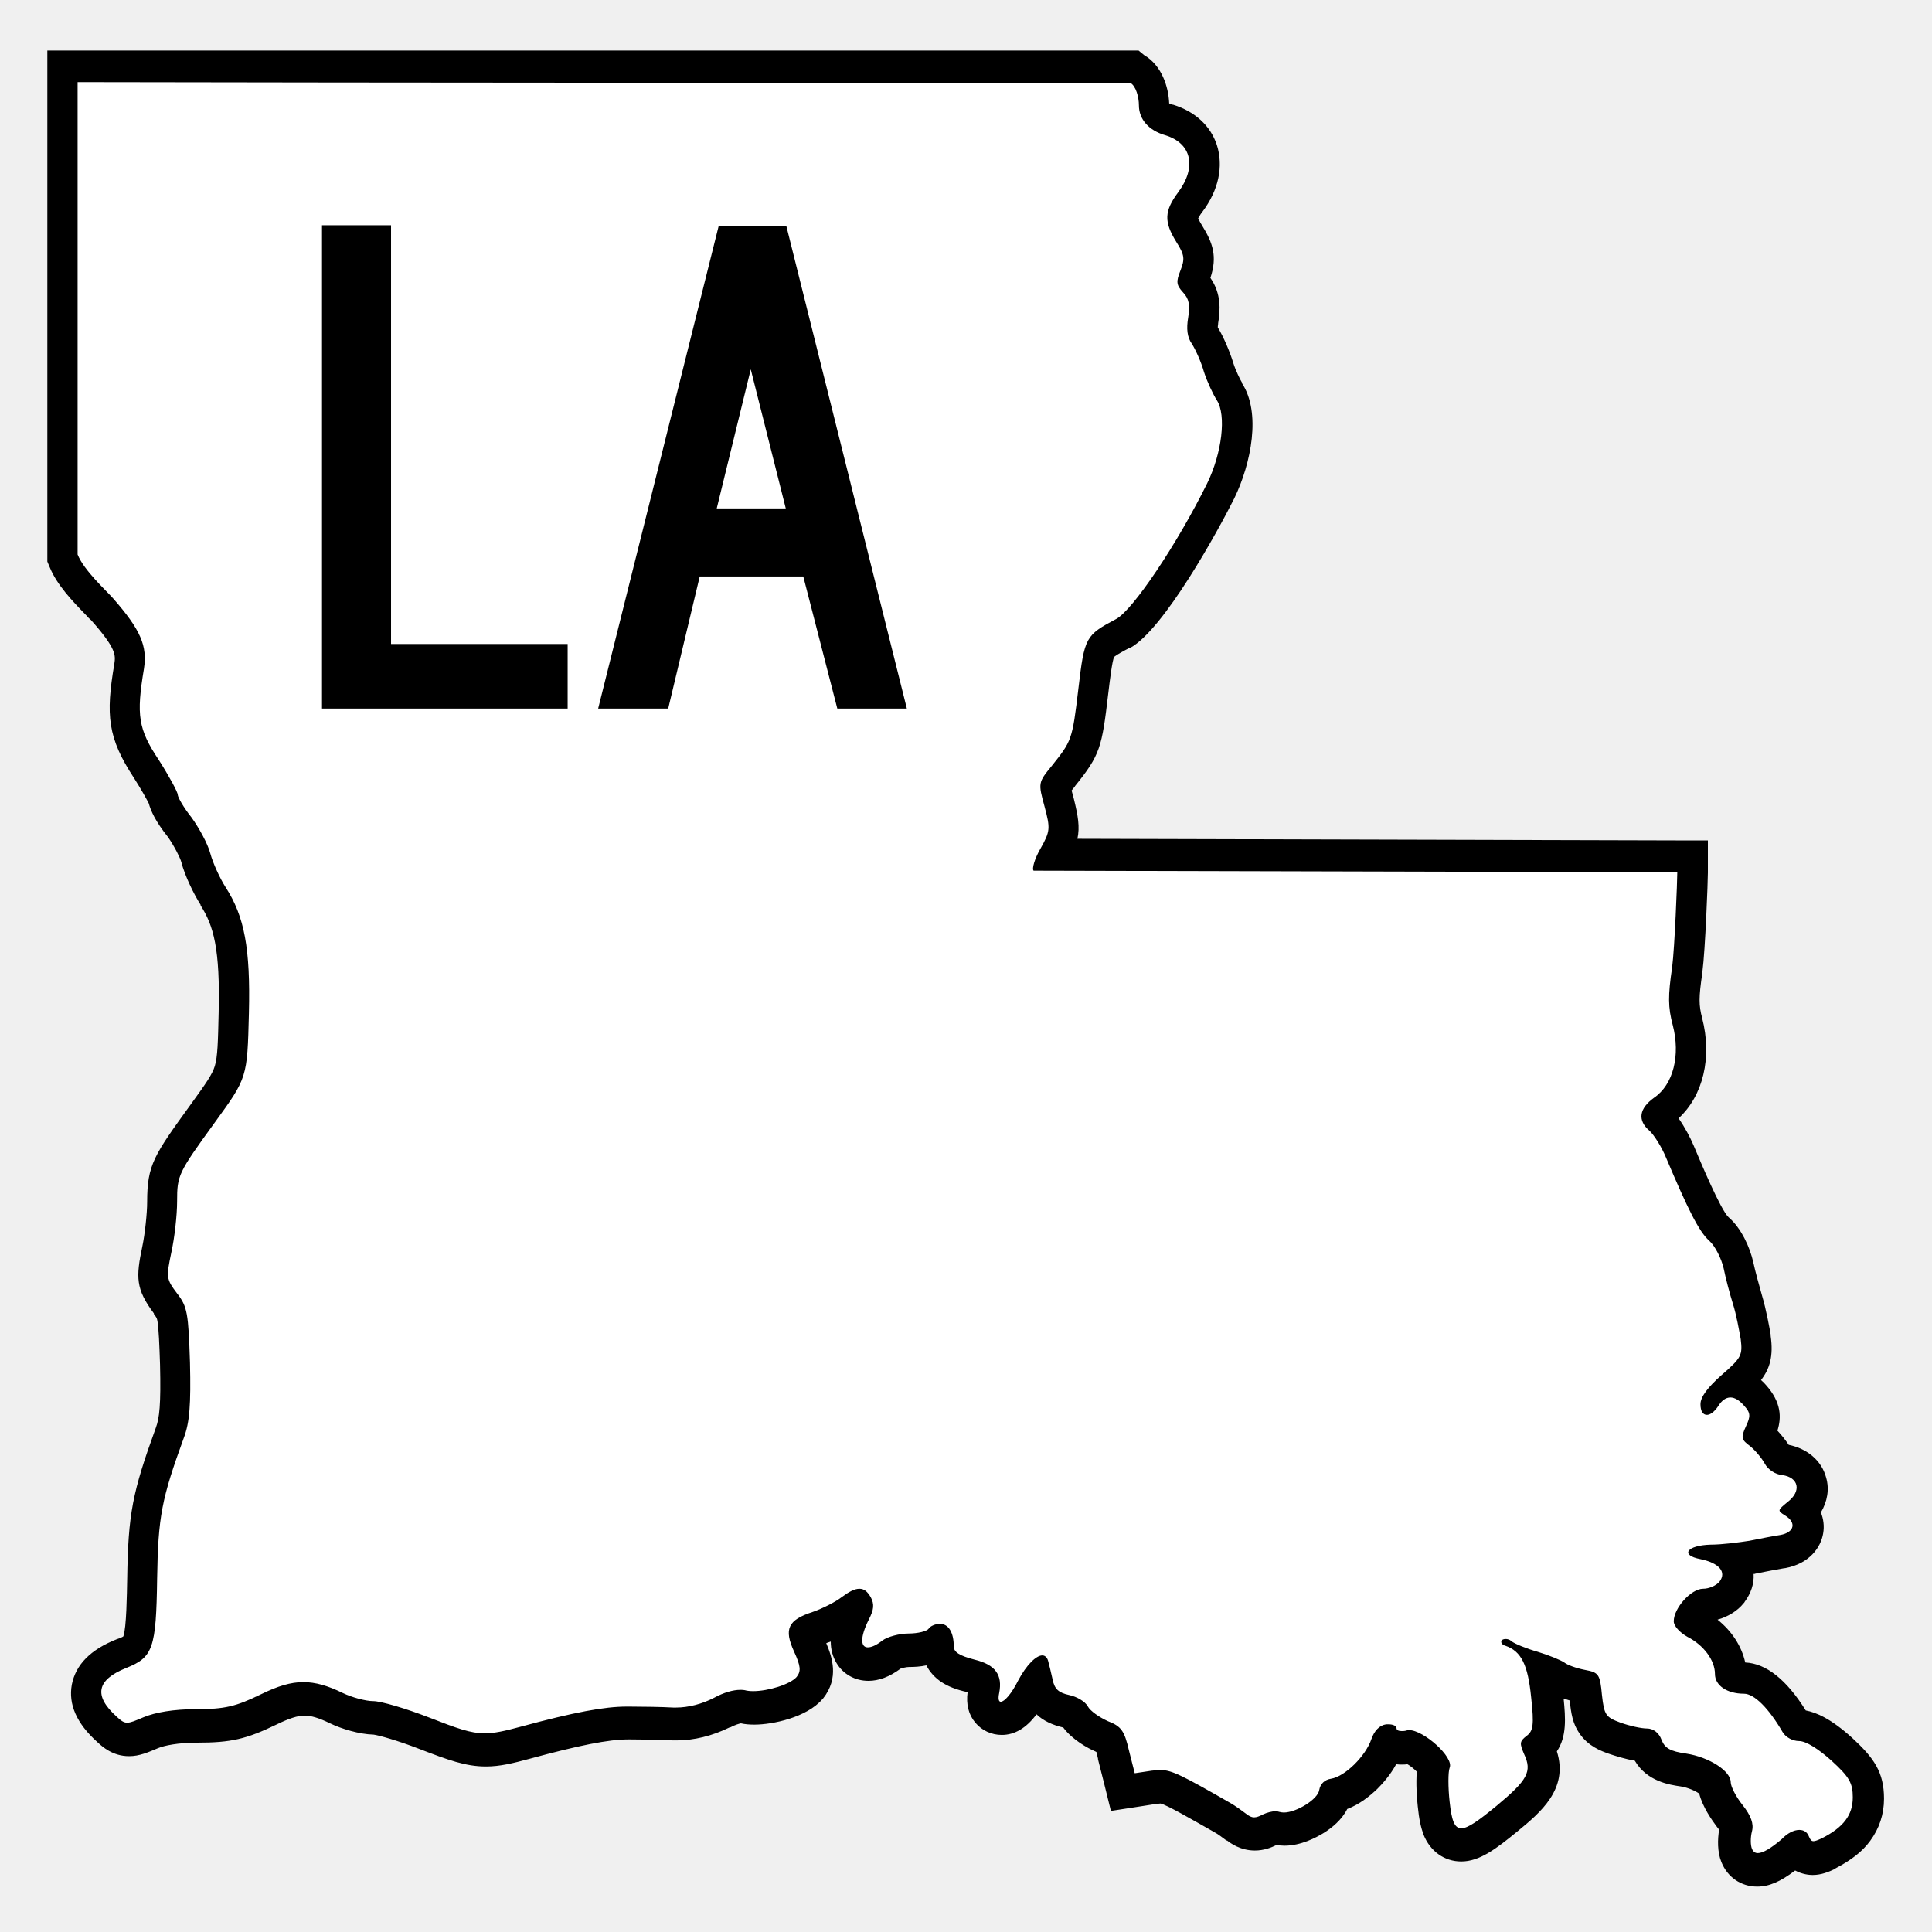
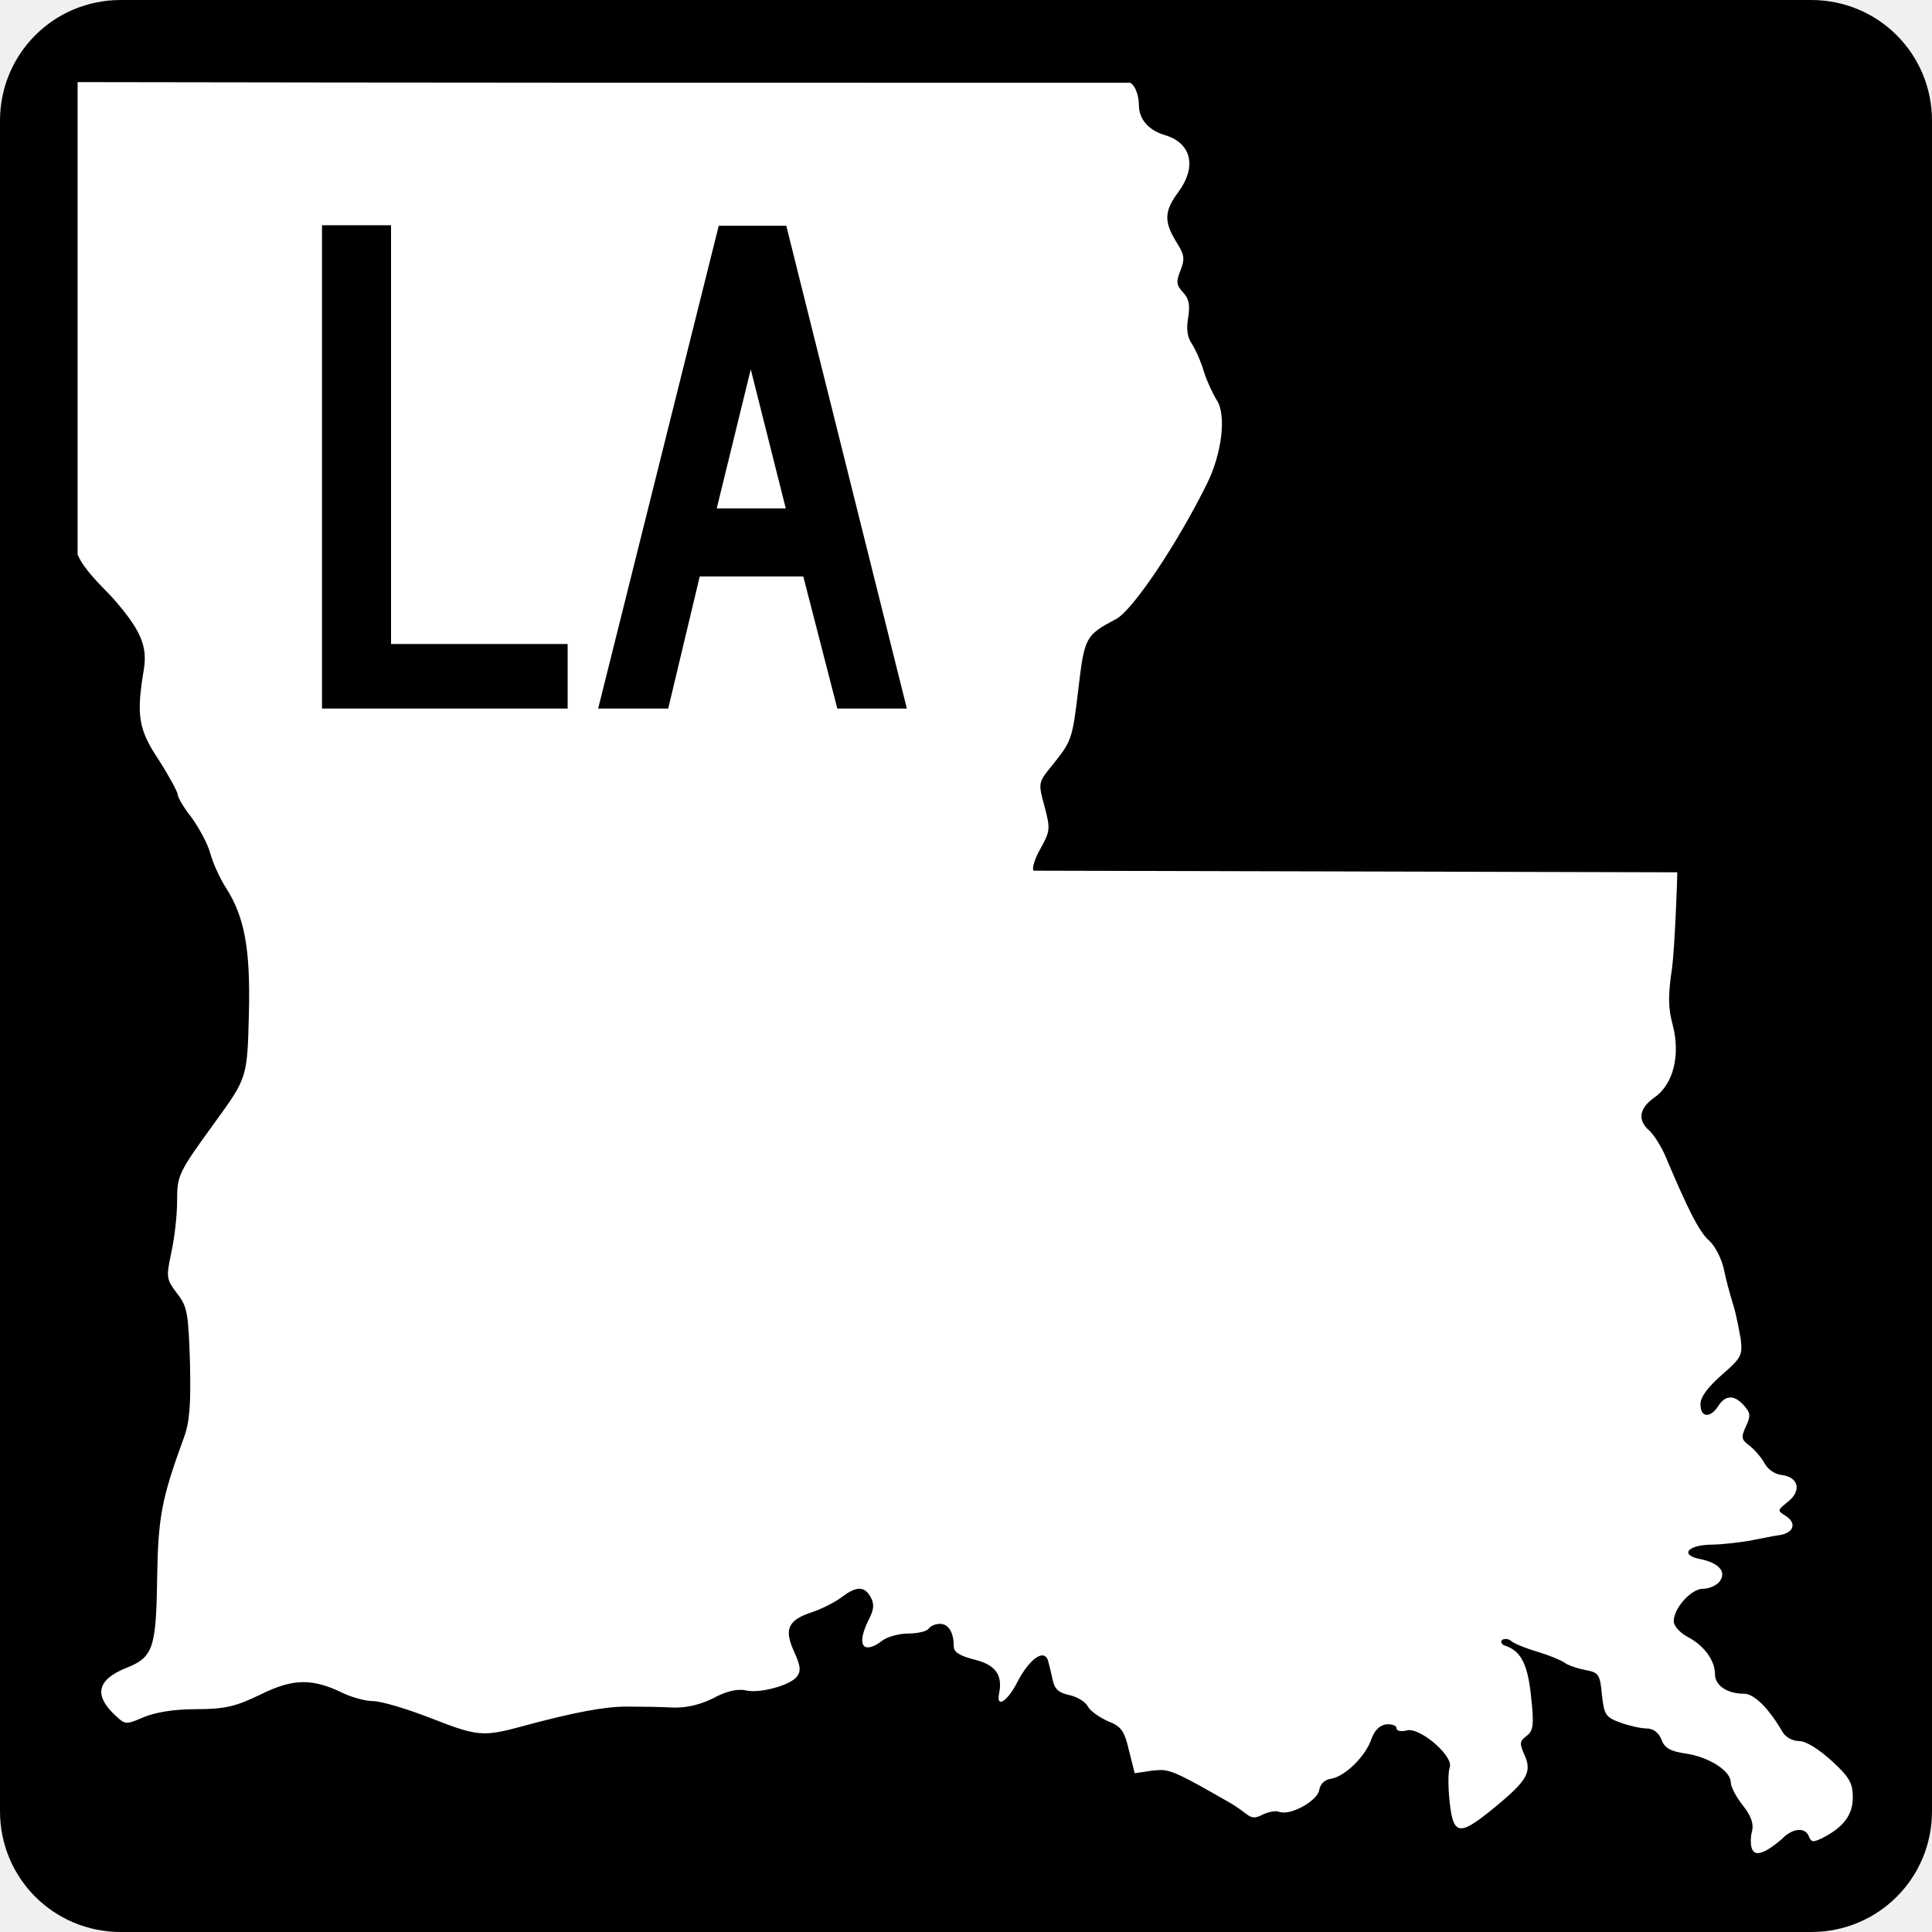
<svg xmlns="http://www.w3.org/2000/svg" version="1.1" id="Shield" x="0px" y="0px" viewBox="0 0 600 600" style="enable-background:new 0 0 600 600;" xml:space="preserve">
  <style type="text/css">
	.st0{fill:#FFFFFF;}
</style>
+   <path id="back" d="M0,37.5C0,16.7,16.7,0,37.5,0h525C583.3,0,600,16.7,600,37.5v525c0,20.8-16.7,37.5-37.5,37.5h-525  C16.7,600,0,583.3,0,562.5V37.5L0,37.5z" />
  <g id="Background">
    <path class="st0" d="M545.8,580.5c-2.9,0-5.3-1.7-6.4-4.4c-1-2.5-0.8-6.2-0.2-8.6c0-0.1,0.2-0.9-2-3.8c-0.7-0.9-4.4-5.8-4.7-9.7   c-0.8-1.2-4.6-3.7-9.5-4.5c-4.5-0.6-9.5-1.8-11.6-7.5c0-0.1-0.1-0.1-0.1-0.2c-2.7-0.1-6.8-1.1-9.6-2.1c-7-2.5-8.2-5.1-9-12.8   c-0.1-0.8-0.2-2.2-0.4-3.2c-0.2,0-0.5-0.1-0.9-0.2c-1-0.2-5.7-1.2-8.3-3.1c-0.5-0.3-1.8-0.8-3.6-1.5c0.6,2.5,0.9,5.1,1.2,7.7   c0.9,8.1,1.2,12.7-2.7,16c0,0,0,0.1,0.1,0.1c4.3,9.3-0.8,14.5-9.8,22c-6.6,5.5-10.4,8.2-14.2,8.2c-7.2,0-8.1-8.5-8.6-12.6   c-0.1-0.9-0.8-7.9,0-11.7c-1.1-2-5.5-5.6-7.5-6c-0.8,0.2-1.6,0.3-2.4,0.3c-1.4,0-2.6-0.3-3.6-0.9c-0.3-0.2-0.5-0.3-0.8-0.5   c-0.1,0.2-0.2,0.4-0.3,0.7c-2.2,6.4-9.4,14.2-16.1,15.5c-1.5,5.8-10.5,10.6-15.8,10.6c-1,0-1.9-0.1-2.7-0.4   c-0.3,0.1-0.9,0.2-1.5,0.5c-1.3,0.7-3,1.4-5,1.4c-2.5,0-4.3-1.1-5.6-2.1c-1.3-1-3.1-2.3-4.3-3c-13.5-7.7-17.1-9.7-19.3-9.7   c-0.5,0-1.2,0.1-2,0.2l-9.7,1.5l-2.9-11.6c-1.1-4.7-1.1-4.7-3.6-5.7l-0.2-0.1c-1.1-0.5-6.4-3-8.5-6.6c-0.3-0.3-1.4-0.9-2.5-1.2   c-5.2-1.1-7.9-3.7-9-8.6c0-0.2-0.1-0.4-0.1-0.6c-0.4,0.6-0.8,1.3-1.3,2.2c-4.7,9.3-8.5,9.3-9.8,9.3c-1.7,0-3.2-0.7-4.3-2   c-1.8-2.1-1.5-4.8-1.1-6.6c0.5-2.4,0.7-3.5-4-4.6c-3-0.8-10.2-2.5-10.2-9c0-0.5,0-0.9-0.1-1.2c-2.5,1.9-6.5,2.2-9,2.2   c-2.1,0-4.6,0.8-5.2,1.2c-2.7,2.1-5.2,3.1-7.4,3.1c-2.4,0-4.5-1.1-5.7-3.1c-1.8-3-1.3-7.2,1.5-12.7c0.5-1,0.7-1.5,0.8-1.8   c-0.4,0.2-0.9,0.6-1.6,1.1c-2.3,1.8-6.9,4.2-10.3,5.4c-2.9,0.9-3.8,1.6-4,1.8c0,0.3,0.1,1.3,1.2,3.6c1.8,4,3.8,8.5,0.2,13.1   l-0.1,0.1c-3.4,4-12.3,6.2-17.3,6.2c-1.4,0-2.6-0.1-3.7-0.4c0,0-0.1,0-0.3,0c-1.1,0-3.2,0.5-5.9,1.9c-4.7,2.3-9.6,3.6-14.1,3.6   c-0.3,0-0.7,0-1,0c-3.4-0.2-9.4-0.3-13.4-0.3l-0.1,0c-0.3,0-0.5,0-0.8,0c-6.5,0-15.7,1.8-31.8,6.1c-4.8,1.3-8.5,2.2-12.3,2.2   c-5.4,0-10.5-1.9-19-5.2c-7.8-3.1-14.3-4.7-15.6-4.8c-3.5,0-8.6-1.5-11.6-3c-4.2-2.1-7.3-2.9-10.1-2.9c-3,0-6.3,1-11,3.3   C75,535,70.9,536,61.3,536c-5.8,0-11.1,0.8-14.2,2.1c-2.8,1.2-4.8,2.1-7,2.1c-3.1,0-5.1-1.8-6.6-3.2c-1.8-1.6-7.4-6.6-6.2-13.1   c1.2-6.5,8.4-9.4,10.8-10.3c5.4-2.2,6.1-2.4,6.4-23.2c0.3-19.5,1.5-25.9,8.6-45.3c1.5-4.2,1.9-9.4,1.6-21.5   c-0.5-15.4-0.9-15.9-3-18.6c-4.7-6.2-4.4-8.4-2.7-16.8c0.9-4.2,1.7-11,1.7-14.9c0-9.7,1.1-11.4,12.6-27.4c4.7-6.5,7.1-9.8,8.2-13.2   c1.1-3.6,1.2-8.4,1.5-17.9c0.5-19-1.2-28.1-6.4-36.2c-1.9-3.1-4.4-8.4-5.4-12c-0.6-2.1-2.8-6.4-4.9-9.4c-1.5-1.9-4.6-6-5.2-9.1   c-0.4-1-2.3-4.5-5.2-9.1c-7.1-10.6-8-16-5.4-31.8c0.8-4.9-0.2-8.5-8.4-17.7c-0.4-0.4-1-1.1-1.7-1.8c-3.3-3.3-8.2-8.4-10.2-13.2   l-0.4-0.9V20.7h332.6l1.1,0.6c4.2,2.3,5.3,8.2,5.3,11.3c0,2.7,2.9,4,4.6,4.5c5.2,1.6,8.9,4.9,10.3,9.3c1.6,5,0.3,10.7-3.7,16.2   c-3.1,4.2-3.2,5.3-0.4,9.8c3.1,5.1,3.8,7.8,1.7,13.4c-0.2,0.6-0.4,1-0.5,1.2c0.1,0.1,0.2,0.2,0.3,0.3c3.6,3.8,3.5,8,2.9,12   c-0.3,1.5-0.4,3.4,0.2,4.4l0.1,0.1c1.6,2.4,3.5,7,4.5,10.1c0.8,2.7,2.5,6.2,3.4,7.4c4.6,7.1,2.1,21.2-2.7,30.8   c-7.9,15.9-22.8,40.1-30.2,44.2c-4.6,2.5-6.1,3.4-6.8,4.8c-1.1,2-1.6,6.3-2.5,13.1c-2,16.6-2.4,17.9-9.3,26.5l-0.1,0.1   c-0.9,1.1-2.2,2.7-2.4,3.2c-0.1,0.6,0.5,2.9,1.1,4.9c1.9,7.4,2,9.8-1.4,16.2l198.1,0.5v5c0,2.5-0.8,23.6-1.6,30.1   c-1.2,8.3-1.2,11.3,0,16.2c2.9,11.4-0.2,22.6-7.7,27.9c-1,0.7-1.5,1.3-1.7,1.6c0.1,0.2,0.3,0.4,0.7,0.7l0.1,0.1   c2.3,2.1,5,6.8,6.4,10.1c4.6,11,9.3,21.5,12.1,24c2.9,2.5,5.3,7.6,6.1,11.3c0.6,3,1.9,7.8,2.8,10.7c1.2,4.1,2.3,10.3,2.5,11.5   l0,0.2c0.9,6.9-0.8,9.5-6,14.1c2,0.5,4,1.9,5.8,3.9c3.8,4.2,3.4,7.5,1.4,11.8c0,0.1-0.1,0.1-0.1,0.2l0,0c2,1.7,4.5,4.6,5.8,6.8   l0.1,0.2c0.2,0.3,0.9,0.8,1.4,0.8l0.1,0l0.1,0c4.4,0.6,7.6,3,8.5,6.6c0.9,3.1-0.2,6.4-2.8,9.2c1.5,1.8,2.1,3.9,1.7,6.1   c-0.6,3.4-3.5,5.9-7.8,6.7l-0.1,0c-2.1,0.3-6.5,1.1-9.3,1.8l-0.1,0l-0.1,0c-1.7,0.3-3.7,0.5-5.8,0.8c0.5,0.7,0.8,1.3,1.1,1.9   c1,2.6,0.5,5.5-1.3,7.9l-0.1,0.1l-0.1,0.1c-1.9,2.3-5.5,3.9-8.8,4c-1.3,0.4-3.5,2.9-4.1,4.4c0.3,0.3,0.8,0.7,1.4,1.1   c6.8,3.6,11.2,9.8,11.2,16c0.1,0.2,1.4,1.1,4,1.1c5.3,0,10.8,4.8,16.3,14.4c0.1,0.1,0.6,0.3,0.8,0.3c0,0,0,0,0,0   c1.3,0,5.3,0,13.4,7.4c6,5.5,8.2,8.7,8.2,15.1c0,9.7-7,14.5-12.3,17.2l-0.1,0.1c-1.6,0.8-3.1,1.4-4.8,1.4c-1.4,0-3.7-0.4-5.3-3   c-0.3,0.2-0.6,0.5-0.9,0.8l-0.2,0.2l-0.2,0.2C551.8,578.8,548.6,580.5,545.8,580.5z" />
    <path d="M351,25.7c1.8,1,2.7,4.5,2.7,7c0,4.3,3,7.8,8.2,9.3c8.2,2.5,9.8,9.9,4,17.7c-4.3,5.8-4.5,9.1-0.6,15.4   c2.6,4.1,2.7,5.3,1.3,8.9c-1.4,3.5-1.3,4.5,0.8,6.8c1.9,2,2.2,4,1.6,7.8c-0.6,3.5-0.3,6.1,1.1,8.1c1.1,1.7,2.9,5.6,3.8,8.8   c1,3.1,2.9,7.1,4,8.8c3,4.6,1.6,16.4-3,25.8c-9.4,19-23,39.2-28.2,42.1c-9.6,5.1-9.9,5.6-11.8,21.7c-1.9,16.1-2.1,16.2-8.3,24   c-4.2,5.1-4.2,5.3-2.2,12.6c1.8,6.8,1.8,7.6-1.3,13.1c-1.8,3.1-2.7,6.3-2.1,6.8l199.9,0.5c0,2.5-0.8,23.3-1.6,29.5   c-1.3,8.8-1.3,12.4,0.2,18c2.4,9.3,0.2,18.4-5.8,22.5c-4.6,3.3-5.3,7-1.4,10.3c1.4,1.3,3.8,5.1,5.1,8.3c6.6,15.6,10.2,23,13.4,25.8   c1.9,1.7,3.8,5.6,4.5,8.6c0.6,3,1.9,7.9,2.9,11.1c1,3.1,1.9,8.1,2.4,10.9c0.6,5,0.2,5.8-5.9,11.1c-4.3,3.8-6.6,6.8-6.6,9.1   c0,2.2,0.8,3.3,2,3.3c1,0,2.3-0.9,3.5-2.7c1.1-1.8,2.4-2.7,3.8-2.7c1.3,0,2.7,0.8,4.2,2.5c2.1,2.3,2.1,3.3,0.6,6.5   c-1.6,3.5-1.4,4.1,1.3,6.1c1.6,1.3,3.7,3.8,4.6,5.5c1,1.8,3.2,3.3,5.4,3.5c5.1,0.7,6.1,5,1.6,8.4c-3,2.5-3.2,2.6-0.8,4.1   c3.7,2.2,3,5.3-1.4,6.1c-2.1,0.3-6.6,1.2-9.6,1.8c-3.2,0.5-8.5,1.2-12,1.2c-7.5,0.2-9.6,3.3-3.2,4.5c5.8,1.2,8.2,4,5.9,7   c-1,1.2-3.2,2.2-5.1,2.2c-3.7,0-9.1,6-9.1,10.1c0,1.5,1.9,3.5,4.2,4.8c5.1,2.6,8.6,7.3,8.6,11.6c0,3.5,3.7,6.1,9,6.1   c3.2,0,7.7,4.5,12,11.9c1,1.7,3.2,2.8,5.1,2.8c2.2,0,6.1,2.5,10.1,6.1c5.6,5.1,6.6,7,6.6,11.4c0,5.5-2.9,9.3-9.6,12.7   c-1.3,0.6-2.1,0.9-2.6,0.9c-0.7,0-1-0.5-1.4-1.4c-0.5-1.4-1.6-2.1-3-2.1c-1.7,0-3.7,1-5.5,2.9c-3.3,2.8-5.8,4.3-7.4,4.3   c-0.8,0-1.4-0.4-1.8-1.3c-0.5-1.2-0.5-3.6,0-5.5c0.6-2.3-0.3-4.8-2.9-8.1c-2.1-2.6-3.7-5.8-3.7-7.1c0-3.5-6.7-7.8-13.8-8.9   c-5-0.7-6.7-1.7-7.7-4.3c-0.8-2.2-2.6-3.5-4.5-3.5c-1.8,0-5.4-0.8-8.2-1.8c-4.6-1.7-5.1-2.3-5.8-8.6c-0.6-6.5-1-7-5.3-7.8   c-2.6-0.5-5.4-1.5-6.4-2.3c-1-0.7-4.6-2.2-8.2-3.3c-3.5-1-7.2-2.5-8.2-3.3c-0.5-0.5-1.2-0.7-1.8-0.7c-0.4,0-0.8,0.1-1.1,0.3   c-0.6,0.5-0.2,1.5,1,1.8c5,1.7,7,6,8,15.9c1,8.9,0.6,10.6-1.4,12.1c-2.2,1.7-2.2,2.3-0.8,5.6c2.6,5.5,1.1,8.1-8.5,16.1   c-5.6,4.6-8.9,7-11,7c-2.2,0-3-2.7-3.6-8.2c-0.5-4.5-0.5-9.3,0-10.6c1.4-3.3-8.1-11.7-12.6-11.7c-0.2,0-0.5,0-0.7,0.1   c-0.6,0.2-1.2,0.2-1.6,0.2c-1,0-1.6-0.3-1.6-0.9c0-0.7-1.1-1.2-2.5-1.2c-0.2,0-0.4,0-0.7,0c-2.1,0.3-3.7,2-4.6,4.6   c-1.8,5.3-8.2,11.6-12.5,12.3c-2.1,0.3-3.4,1.7-3.7,3.5c-0.4,2.9-7.1,7-11,7c-0.5,0-1-0.1-1.4-0.2c-0.3-0.1-0.7-0.2-1.1-0.2   c-1.2,0-2.7,0.4-4,1c-1.1,0.6-2,0.9-2.7,0.9c-0.9,0-1.6-0.4-2.5-1.1c-1.3-1-3.4-2.5-4.8-3.3c-15-8.6-18.3-10.3-21.8-10.3   c-0.8,0-1.7,0.1-2.7,0.2l-5.3,0.8l-1.8-7.1c-1.4-6.1-2.4-7.5-6.6-9.1c-2.6-1.2-5.4-3.1-6.2-4.6c-0.8-1.5-3.4-3-5.8-3.5   c-3.2-0.7-4.5-1.8-5.1-4.8c-0.5-2.2-1.1-4.8-1.4-5.8c-0.3-1.1-1-1.7-1.8-1.7c-1.9,0-4.9,2.9-7.5,7.8c-2.1,4.2-4.3,6.6-5.4,6.6   c-0.6,0-0.9-0.8-0.5-2.7c1.1-5.6-1.1-8.8-7.7-10.4c-4.6-1.2-6.4-2.3-6.4-4.1c0-4.3-1.6-7-4.3-7c-1.4,0-3,0.7-3.5,1.5   c-0.5,0.8-3.4,1.5-6.2,1.5c-2.9,0-6.6,1-8.2,2.2c-1.9,1.5-3.4,2.1-4.5,2.1c-2.3,0-2.4-3.2,0.3-8.6c1.6-3.1,1.8-4.8,0.6-7   c-1-1.7-2-2.6-3.5-2.6s-3.2,0.9-5.5,2.6c-1.9,1.5-6.1,3.6-9,4.6c-7.7,2.5-9,5.3-5.8,12.3c2.1,4.6,2.2,6.1,0.8,7.9   c-2,2.3-8.8,4.4-13.5,4.4c-1,0-1.9-0.1-2.6-0.3c-0.4-0.1-0.9-0.1-1.4-0.1c-2.2,0-5.1,0.8-8.2,2.5c-3.7,1.9-7.9,3-11.8,3   c-0.3,0-0.5,0-0.8,0c-3.5-0.2-9.6-0.3-13.6-0.3c-0.3,0-0.6,0-0.9,0c-6.8,0-16.2,1.7-33.1,6.3c-4.8,1.3-8,2-11,2   c-4.3,0-8.5-1.5-17.2-4.9c-7.2-2.8-15-5.1-17.4-5.1c-2.4,0-6.7-1.2-9.4-2.5c-4.7-2.3-8.5-3.4-12.3-3.4c-3.9,0-7.9,1.2-13.2,3.8   c-7.8,3.8-11.2,4.6-20.2,4.6c-6.9,0-12.6,1-16.2,2.5c-2.6,1.1-4,1.7-5.1,1.7c-1.1,0-1.9-0.6-3.3-1.9c-7.2-6.5-6.2-11.4,3-15.1   c8.3-3.3,9.3-6,9.6-27.8c0.3-19.2,1.4-24.8,8.3-43.7c1.8-4.8,2.2-10.3,1.9-23.3c-0.5-15.4-0.8-17.4-4-21.5c-3.4-4.5-3.4-5-1.8-12.7   c1-4.5,1.8-11.6,1.8-15.9c0-8.1,0.3-8.8,11.7-24.5c10.1-13.9,10.1-13.9,10.6-33.9c0.5-20.2-1.4-30.1-7.2-39.1   c-1.8-2.8-4-7.6-4.8-10.6c-0.8-3-3.5-7.9-5.8-11.1c-2.4-3-4.3-6.3-4.3-7.1s-2.7-5.8-5.9-10.8c-6.4-9.6-7-13.9-4.6-28.3   c1.1-7.1-1-12.1-9.6-21.9c-2.2-2.5-9-8.6-11-13.6c0-48.8,0-97.8,0-146.7C140.1,25.7,201.7,25.7,351,25.7 M353.6,15.7H351H24.7h-10   v10v146.7v2l0.8,1.9c2.2,5.3,6.8,10.2,11.2,14.7c0.6,0.7,1.2,1.3,1.6,1.6c7.9,8.9,7.6,10.9,7.2,13.6c-2.7,15.9-2.1,22.9,6.1,35.4   c2.3,3.6,4,6.7,4.6,7.9c0.6,2.2,2,5.5,6,10.5c2,2.9,3.8,6.5,4.1,7.7c1.1,4.3,3.9,10,6,13.3l0,0.1l0,0.1c4,6.2,6.1,13.4,5.6,33.4   c-0.2,8.8-0.3,13.6-1.2,16.5c-0.8,2.6-2.7,5.3-7.4,11.8c-11.5,15.9-13.6,18.8-13.6,30.4c0,3.5-0.7,10-1.5,13.8l0,0l0,0   c-2,9.5-2.1,13.2,3.6,20.8l0,0.1l0,0.1c0.9,1.2,0.9,1.2,1.1,2.2c0.4,2.4,0.6,7.3,0.8,13.5c0.3,12.6-0.2,16.6-1.3,19.6   c-7.3,20.1-8.6,26.7-8.9,47c-0.1,4.6-0.2,15.1-1.2,17.8c-0.3,0.2-0.9,0.5-2.1,0.9c-8.1,3.2-12.7,7.9-13.9,14.1   c-1.1,6.1,1.5,12,7.8,17.7c1.7,1.6,4.9,4.5,10,4.5c3.2,0,5.9-1.2,9-2.5c1.9-0.8,6.2-1.7,12.2-1.7c10.4,0,15.2-1.1,24.5-5.6   c3.9-1.9,6.6-2.8,8.8-2.8c2,0,4.4,0.7,7.9,2.4c3.5,1.7,9.1,3.4,13.5,3.5c1.6,0.2,7.4,1.8,14.1,4.4c9.1,3.5,14.5,5.5,20.8,5.5   c4.4,0,8.4-1,13.6-2.4c15.4-4.2,24.6-6,30.5-6c0.2,0,0.5,0,0.7,0l0.1,0h0.1c3.9,0,9.9,0.2,13.1,0.3l0,0l0,0c0.4,0,0.8,0,1.2,0   c5.3,0,11-1.4,16.3-4l0.1,0l0.1,0c1.7-0.9,2.9-1.2,3.4-1.3c1.3,0.3,2.7,0.4,4.2,0.4c5.6,0,16.2-2.2,21.1-7.9l0.1-0.1l0.1-0.1   c5.1-6.4,2.8-12.9,1-17.2c0.4-0.2,0.9-0.3,1.4-0.5c0,2.5,0.6,4.7,1.8,6.7c2.1,3.5,5.8,5.5,9.9,5.5c3.2,0,6.5-1.2,10-3.8   c0.6-0.2,1.8-0.5,2.6-0.5c1.7,0,3.5-0.1,5.4-0.5c1,2,2.6,3.8,4.7,5.2c2,1.3,4.4,2.3,8,3.1c0,0,0.1,0,0.1,0c-0.5,3.8,0.3,7,2.4,9.5   c2,2.4,5,3.8,8.2,3.8c4,0,7.6-2.1,10.8-6.4c2.1,2,4.9,3.3,8.3,4.1c2.9,3.9,7.8,6.5,9.9,7.4l0.2,0.1l0.2,0.1   c0.1,0.5,0.3,1.1,0.5,2.1l0,0.1l0,0.1l1.8,7.1l2.2,8.9l9.1-1.4l5.1-0.8c0.4,0,1-0.1,1.2-0.1c1.9,0.4,9.5,4.8,16.9,9   c0.8,0.4,2.4,1.6,3.6,2.5l0.1,0l0.1,0c1,0.8,4.1,3.1,8.6,3.1c2.8,0,5.1-0.9,6.7-1.7c0.8,0.1,1.6,0.2,2.5,0.2   c5.1,0,9.8-2.5,12.1-3.9c2.6-1.6,5.7-4.1,7.4-7.5c3.8-1.4,7.1-4.1,9.3-6.2c1.5-1.5,4-4.2,5.9-7.7c0.6,0.1,1.2,0.1,1.8,0.1   c0.6,0,1.1,0,1.7-0.1c0.9,0.5,2.1,1.5,2.9,2.3c-0.3,3.7,0,8.1,0.3,10.8c0.4,4.1,1,6.6,1.8,8.8c2.1,5.2,6.5,8.3,11.7,8.3   c5.7,0,10.8-3.9,17.4-9.3c7.2-5.9,16-13.2,12.3-24.9c3.1-4.6,2.7-10.3,2.1-16.4c0.7,0.2,1.3,0.4,1.9,0.6c0.4,3.9,0.9,7.2,3,10.2   c2.7,4,6.7,5.5,9.3,6.4c1.8,0.6,4.9,1.6,7.9,2.1c3.8,6.5,10.9,7.5,14.3,8c2.4,0.4,4.5,1.4,5.7,2.2c1.1,4.3,4,8.3,5.4,10.2   c0.3,0.4,0.6,0.8,0.8,1c-0.5,3-0.6,6.9,0.7,10.1c1.9,4.7,6.1,7.6,11.1,7.6c3.7,0,7.2-1.5,11.8-5c2.2,1.2,4.4,1.4,5.4,1.4   c2.8,0,5.1-1,7-1.9l0.1-0.1l0.1-0.1c4.8-2.5,8.3-5.2,10.7-8.5c2.8-3.8,4.3-8.2,4.3-13.1c0-8.3-3.2-12.7-9.8-18.8   c-6.7-6.1-11.3-8-14.5-8.6c-6-9.6-12.3-14.6-18.8-14.9c-1.1-5-4.1-9.7-8.6-13.3c3.2-0.9,6.2-2.7,8.1-5.1l0.2-0.2l0.1-0.2   c2-2.7,3-5.7,2.8-8.7l0.3,0l0.3-0.1c2.9-0.6,7.2-1.4,9-1.7l0.1,0l0.1,0c7.6-1.4,11.1-6.5,11.8-10.8c0.4-2.2,0.1-4.5-0.7-6.5   c2-3.4,2.7-7.2,1.6-10.9c-1.4-5.2-5.8-8.9-11.6-10.1c-1-1.5-2.2-3-3.5-4.4c1.3-4.1,1.2-8.8-3.5-14.1c-0.5-0.6-1-1.1-1.6-1.6   c2.7-3.5,3.9-7.4,3-13.7l0-0.2l0-0.2c-0.3-1.8-1.4-7.9-2.7-12.2c-0.8-2.8-2.1-7.5-2.7-10.3c-1-4.5-3.7-10.6-7.7-14   c-2.5-2.4-8.7-17.2-10.8-22.2c-1.1-2.6-2.8-5.8-4.7-8.5c7.6-7,10.5-18.9,7.3-31.2c-1-3.9-1.1-6.1,0.1-14.1l0-0.1l0-0.1   c0.9-6.9,1.7-28.2,1.7-30.8v-10l-10,0l-185.8-0.5c0.8-3.7,0.2-7.1-1.1-12.4c-0.2-0.8-0.5-1.8-0.7-2.6c0.3-0.4,0.7-0.9,1-1.2l0,0   l0,0l0-0.1c7.9-9.8,8.4-12,10.4-29c0.5-4.2,1.2-9.9,1.8-11.2c0.7-0.6,3.2-2,4.8-2.8l0.1,0l0.1,0c10.4-5.7,27.2-36.2,32.3-46.4   c5.3-10.9,8.4-26.7,2.4-35.8l0-0.1l0-0.1c-0.5-0.8-2-3.8-2.7-6.1c-1-3.3-3-8.1-4.8-11c0-0.2,0-0.6,0.1-1.1l0-0.1l0-0.1   c0.7-4.1,1-9.2-2.4-14.1c2.2-6.6,0.8-10.8-2.6-16.3c-0.7-1.1-1-1.8-1.2-2.2c0.2-0.3,0.5-1,1.3-2c5.1-6.8,6.6-14.2,4.5-20.8   c-2-6-6.8-10.4-13.6-12.5l-0.1,0l-0.1,0c-0.4-0.1-0.8-0.3-1-0.4c-0.2-5.1-2.3-11.8-7.8-15L353.6,15.7L353.6,15.7z M518.8,349.4   C518.8,349.4,518.8,349.4,518.8,349.4C518.8,349.4,518.8,349.4,518.8,349.4L518.8,349.4z M286.5,510.7   C286.5,510.7,286.5,510.7,286.5,510.7L286.5,510.7L286.5,510.7z" />
  </g>
  <path id="LA" transform="matrix(1.553728,0,0,1.553728,-3.322913,4.386819)" d="M169.5,138.8l-6.8-26.4H142l-6.3,26.4h-14  l24.1-96.5h13.5l24.1,96.5H169.5z M152.2,71l-6.8,27.8h13.8L152.2,71z M66.5,138.8V42.2h13.8v83.7h35.3v12.9H66.5z" />
</svg>
